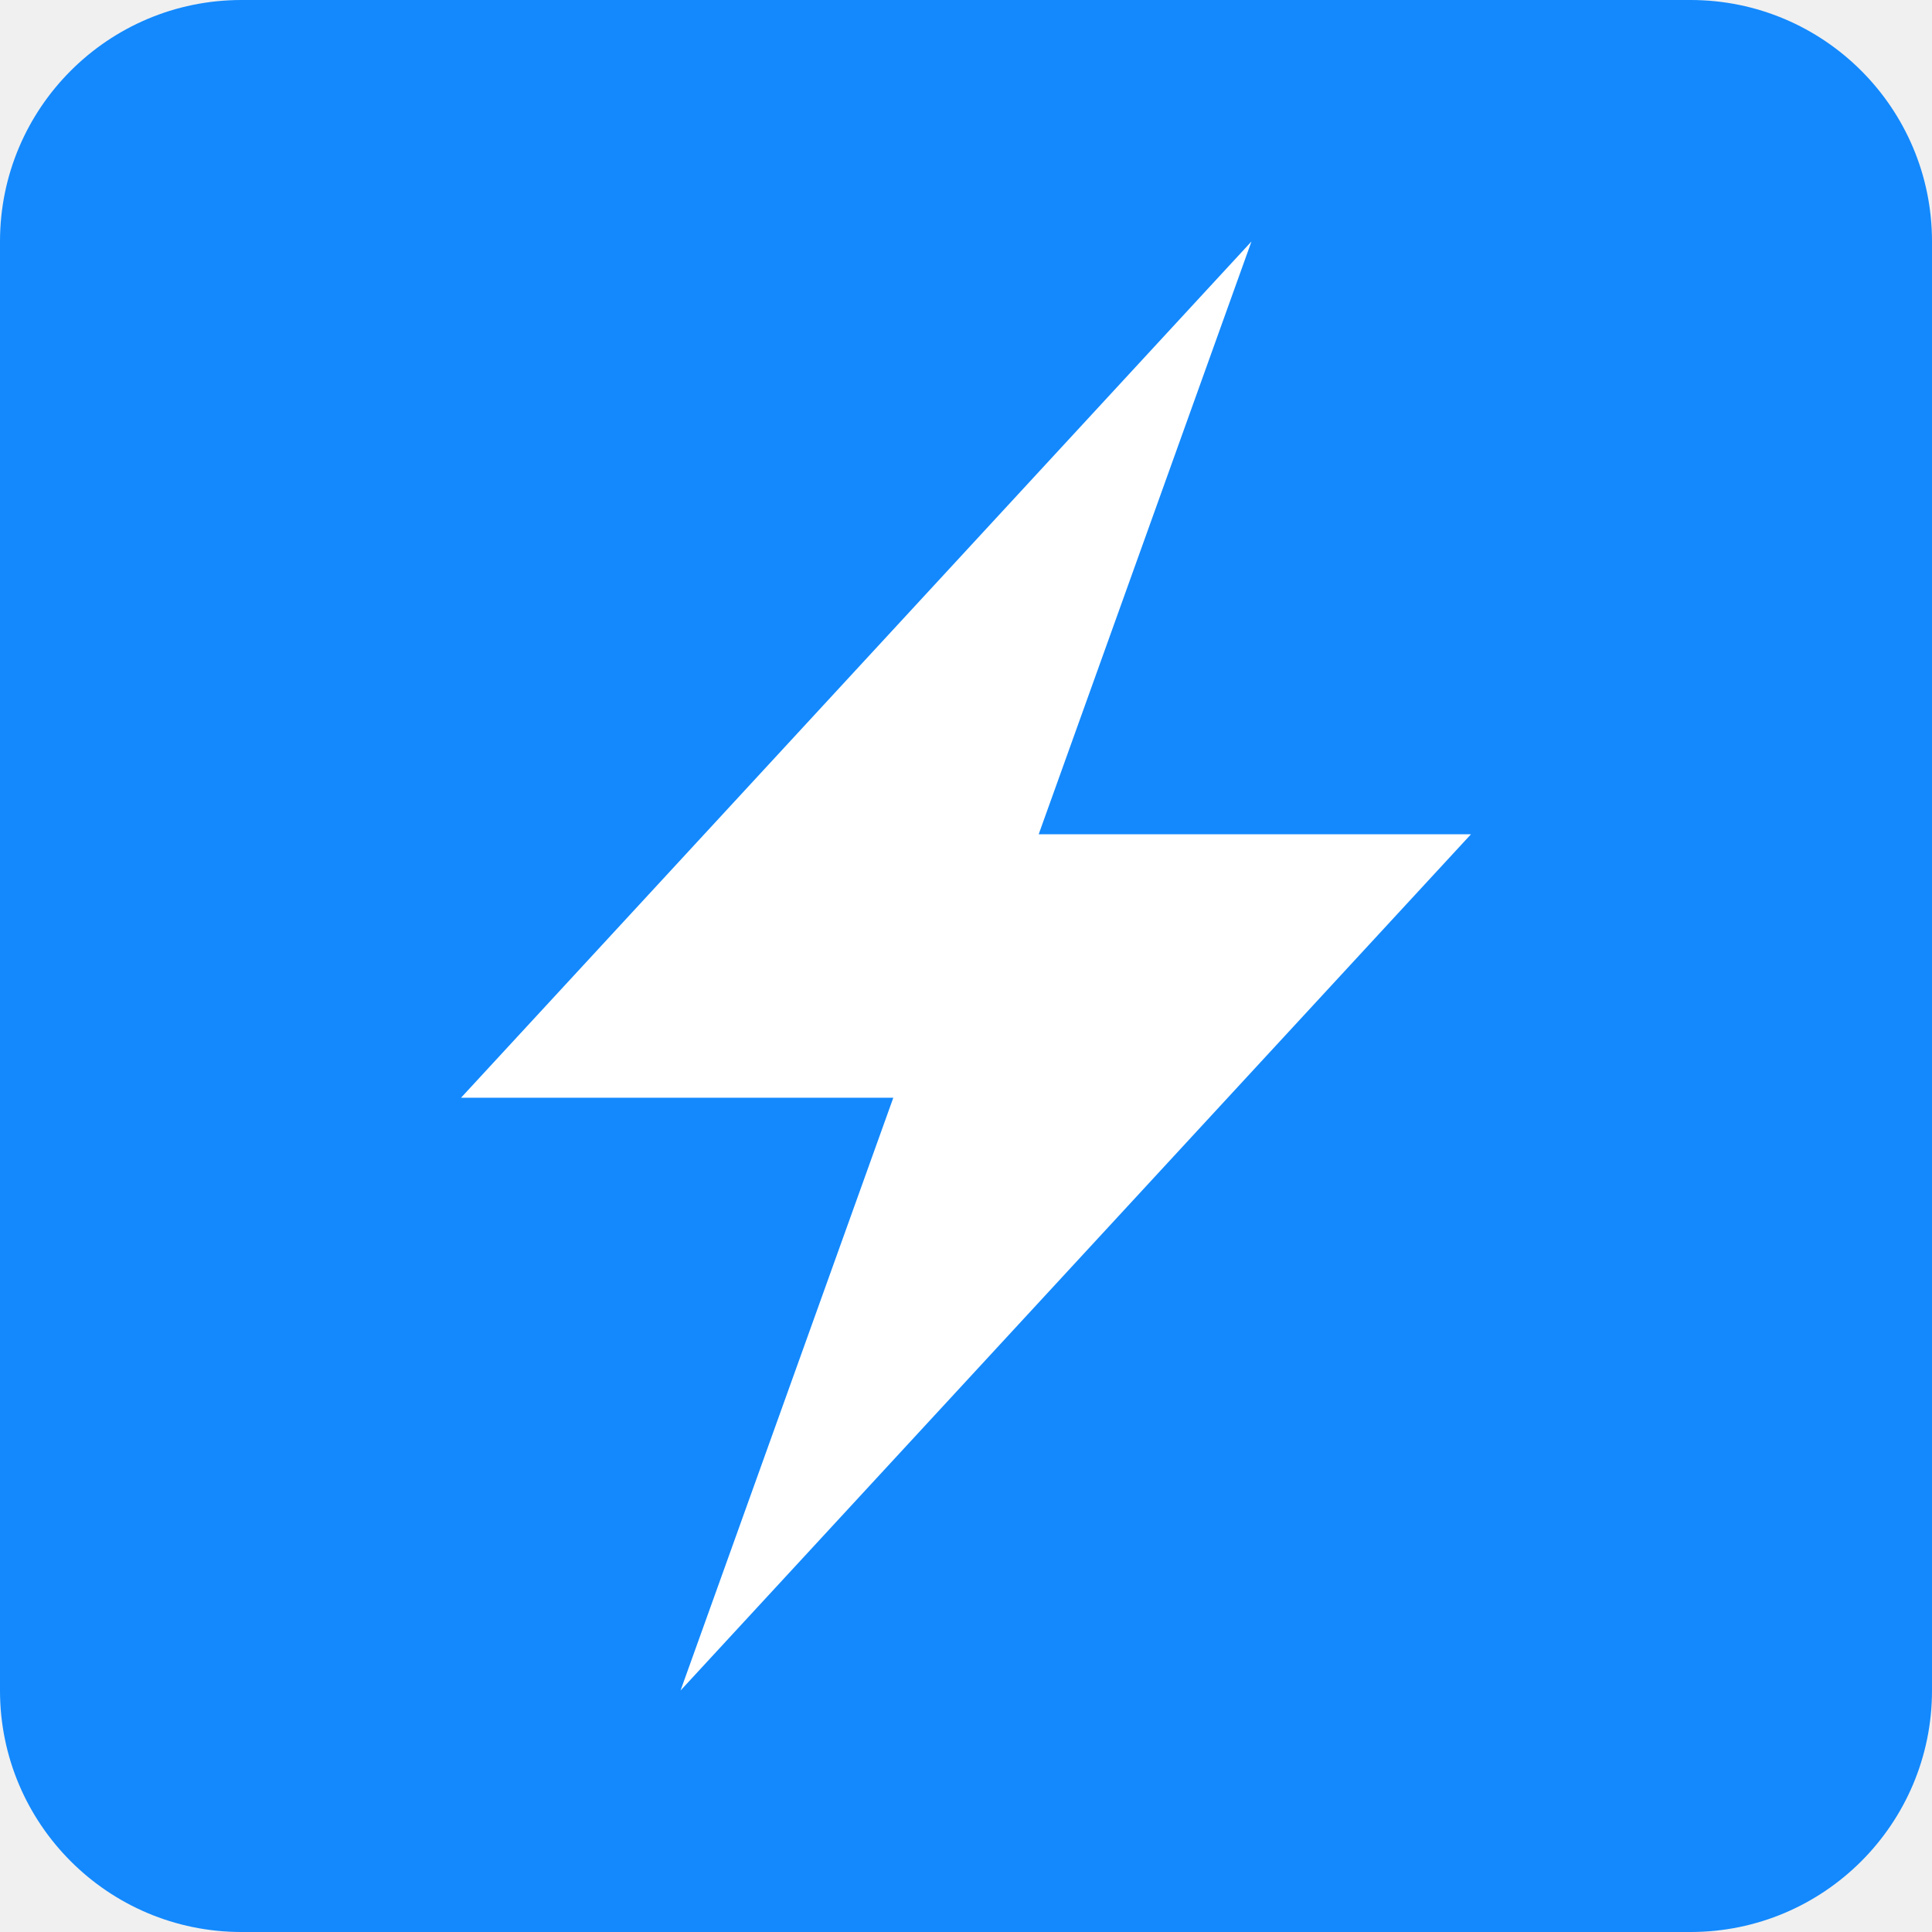
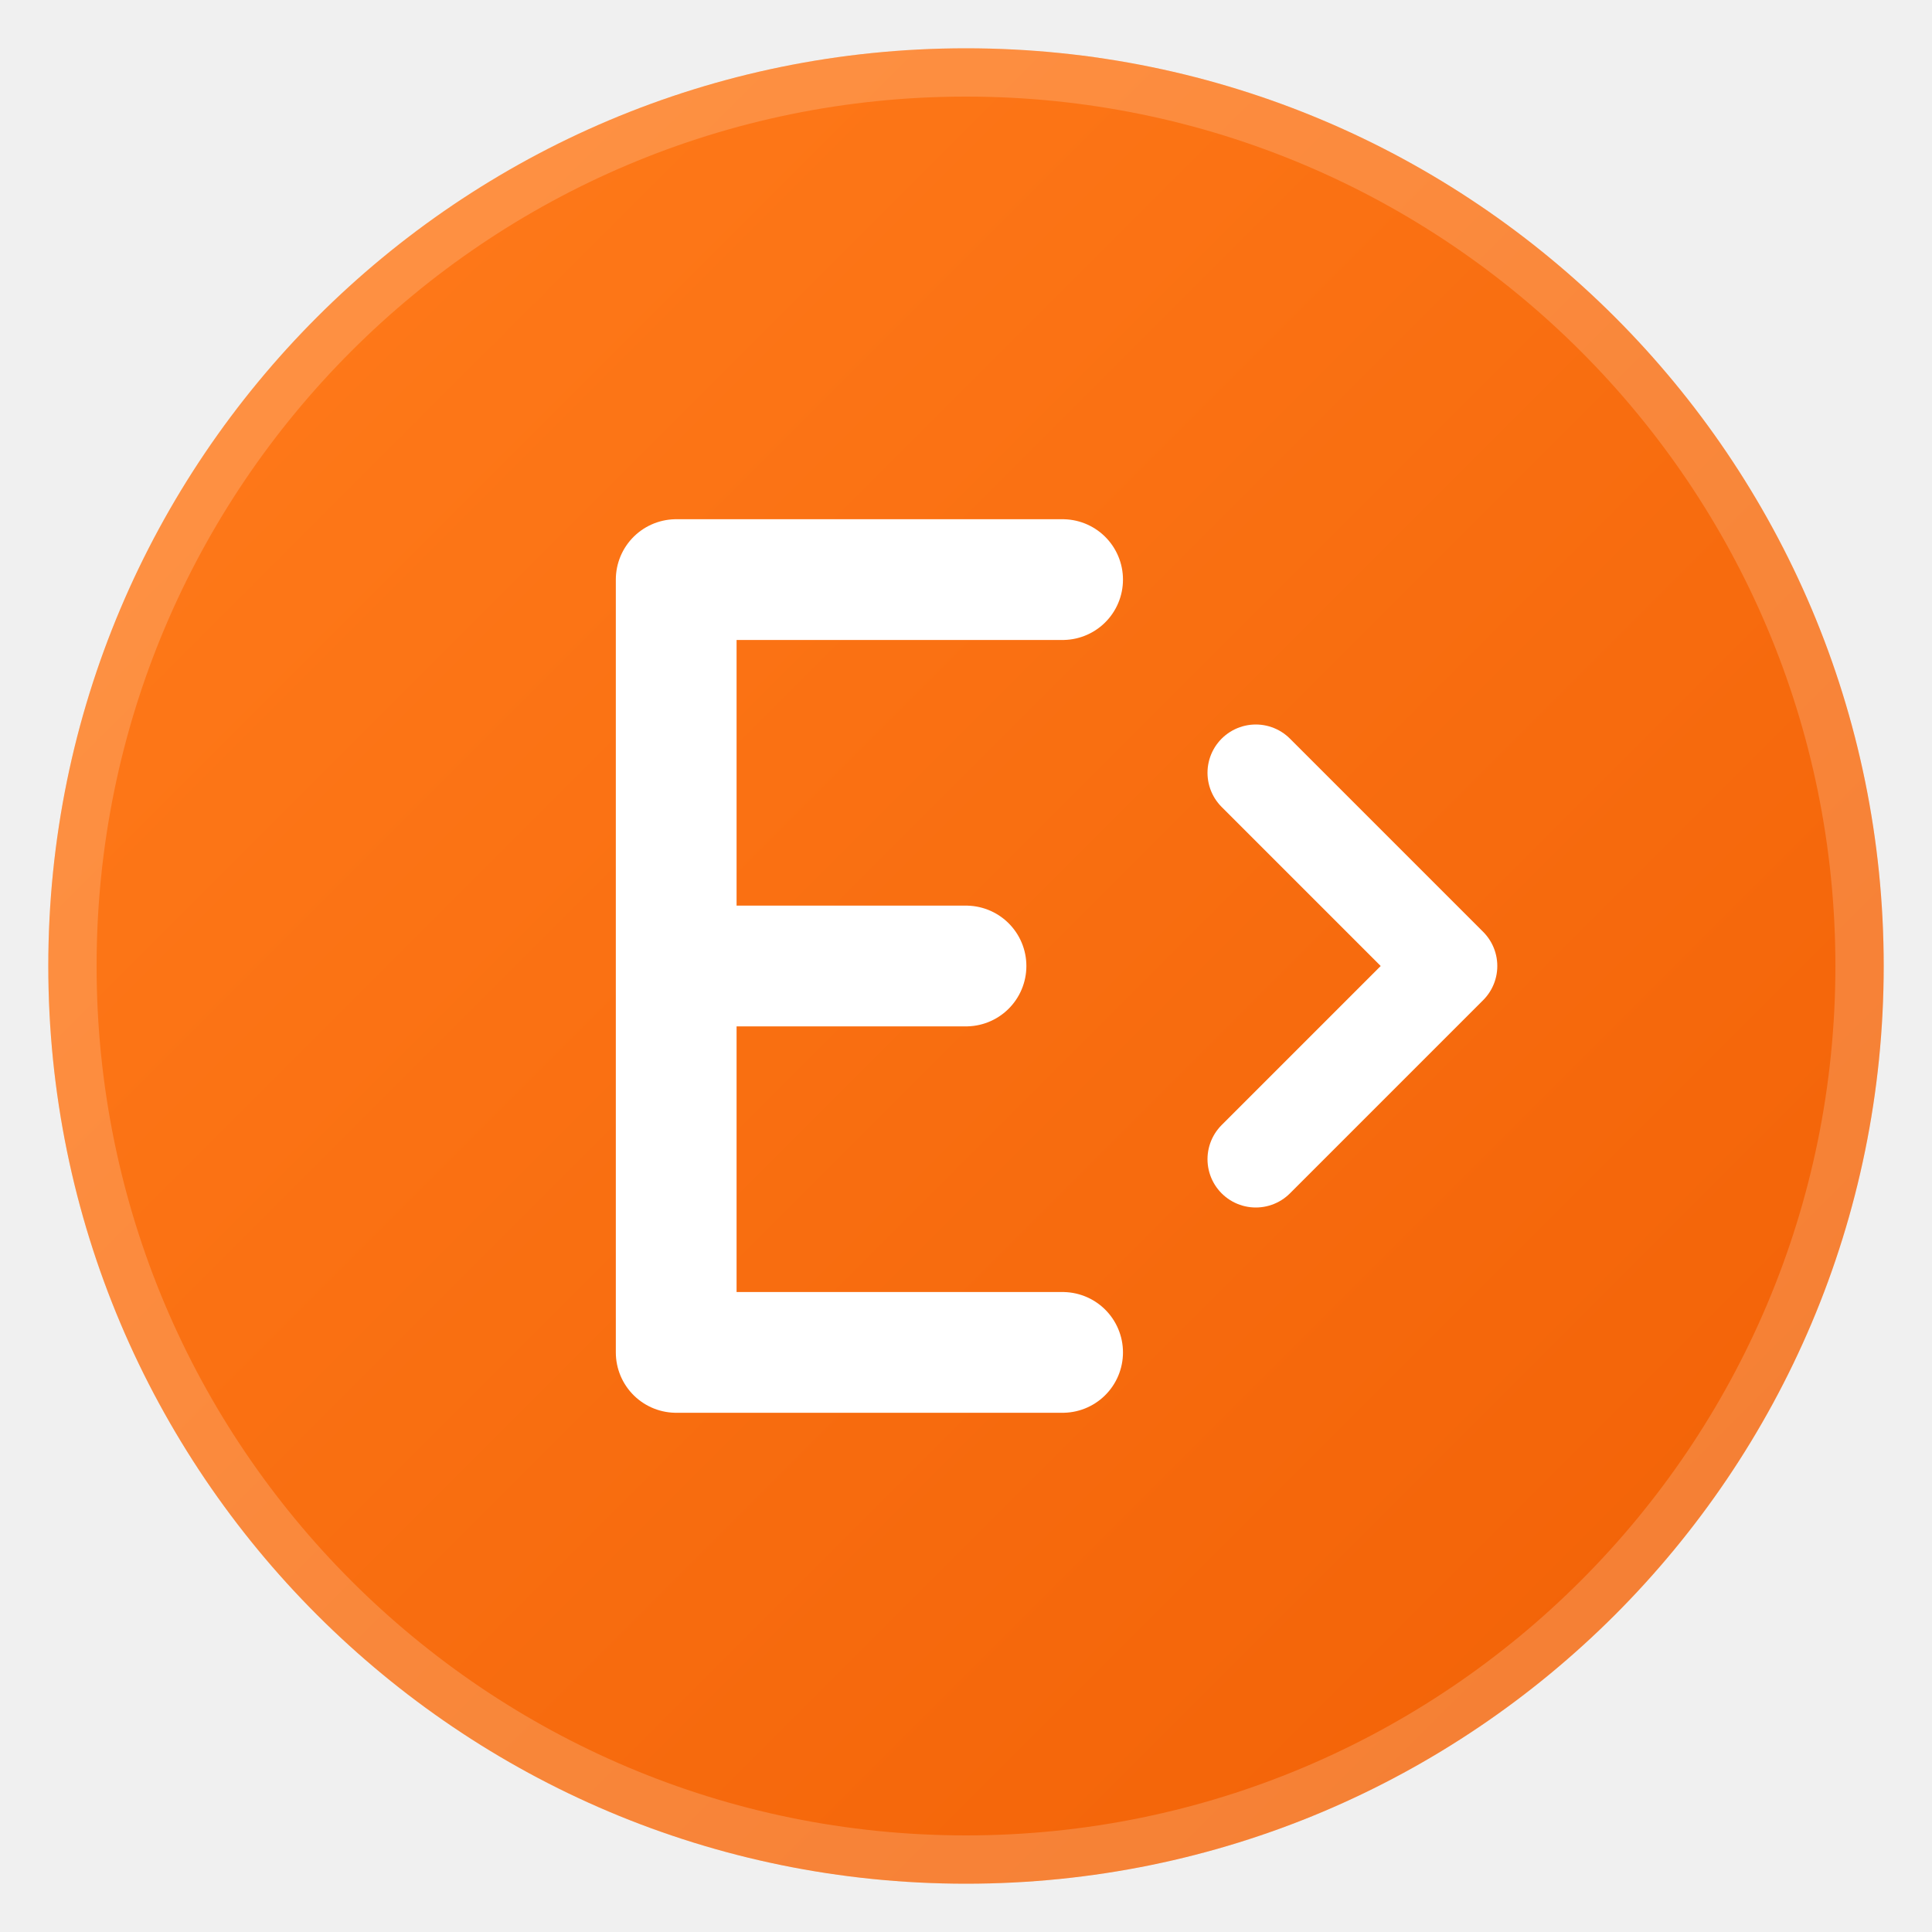
- <svg xmlns="http://www.w3.org/2000/svg" viewBox="0 0 16 16" width="16" height="16">
-   <rect width="16" height="16" rx="2" fill="#1389fd" />
-   <path d="M7.398 9.091h-3.58L10.364 2 8.602 6.909h3.58L5.636 14l1.762-4.909Z" fill="#fff" />
+ <svg xmlns="http://www.w3.org/2000/svg" viewBox="0 0 40 40" width="40" height="40" fill="none">
+   <defs>
+     <linearGradient id="ecode-icon-gradient" x1="4" y1="4" x2="36" y2="36" gradientUnits="userSpaceOnUse">
+       <stop stop-color="#FF7A1A" />
+       <stop offset="1" stop-color="#F26207" />
+     </linearGradient>
+   </defs>
+   <circle cx="20" cy="20" r="19" fill="url(#ecode-icon-gradient)" />
+   <circle cx="20" cy="20" r="18.5" stroke="#FFFFFF" stroke-opacity=".18" />
+   <path d="M14 12 L14 20 L14 28 M14 12 L22 12 M14 20 L20 20 M14 28 L22 28" stroke="#FFFFFF" stroke-width="2.5" stroke-linecap="round" stroke-linejoin="round" />
+   <path d="M26 16 L30 20 L26 24" stroke="#FFFFFF" stroke-width="2" stroke-linecap="round" stroke-linejoin="round" />
</svg>
